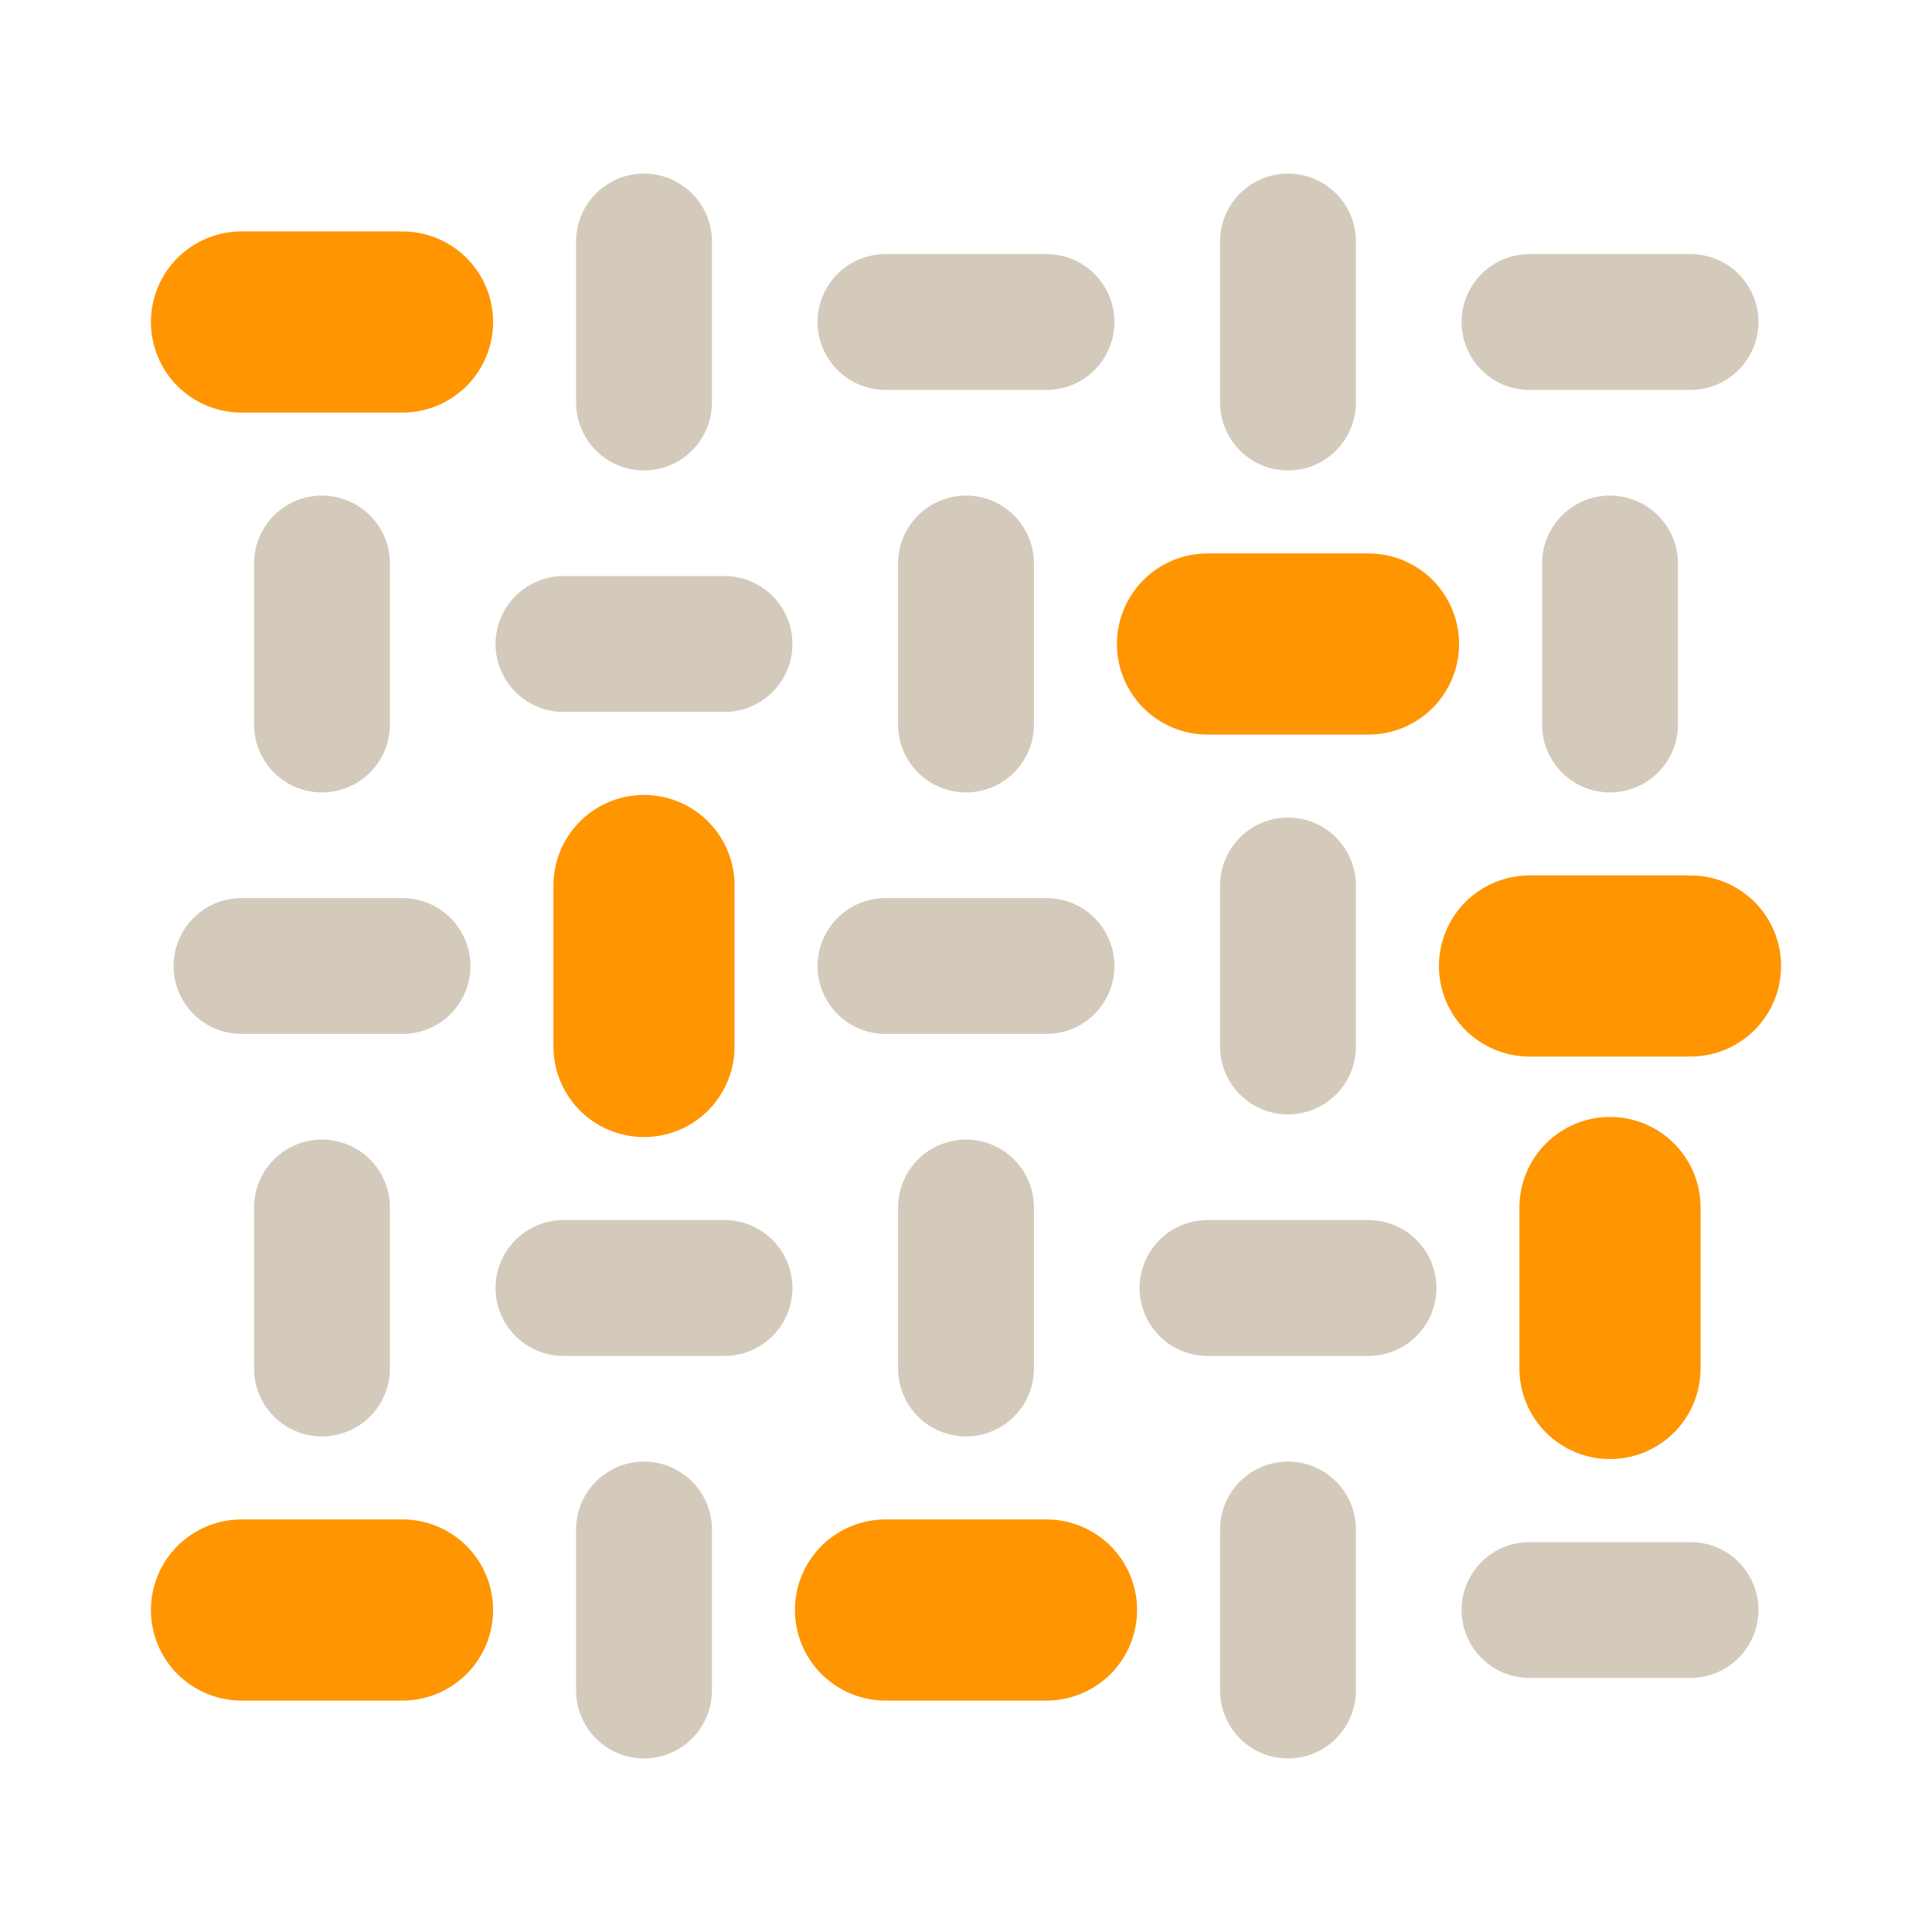
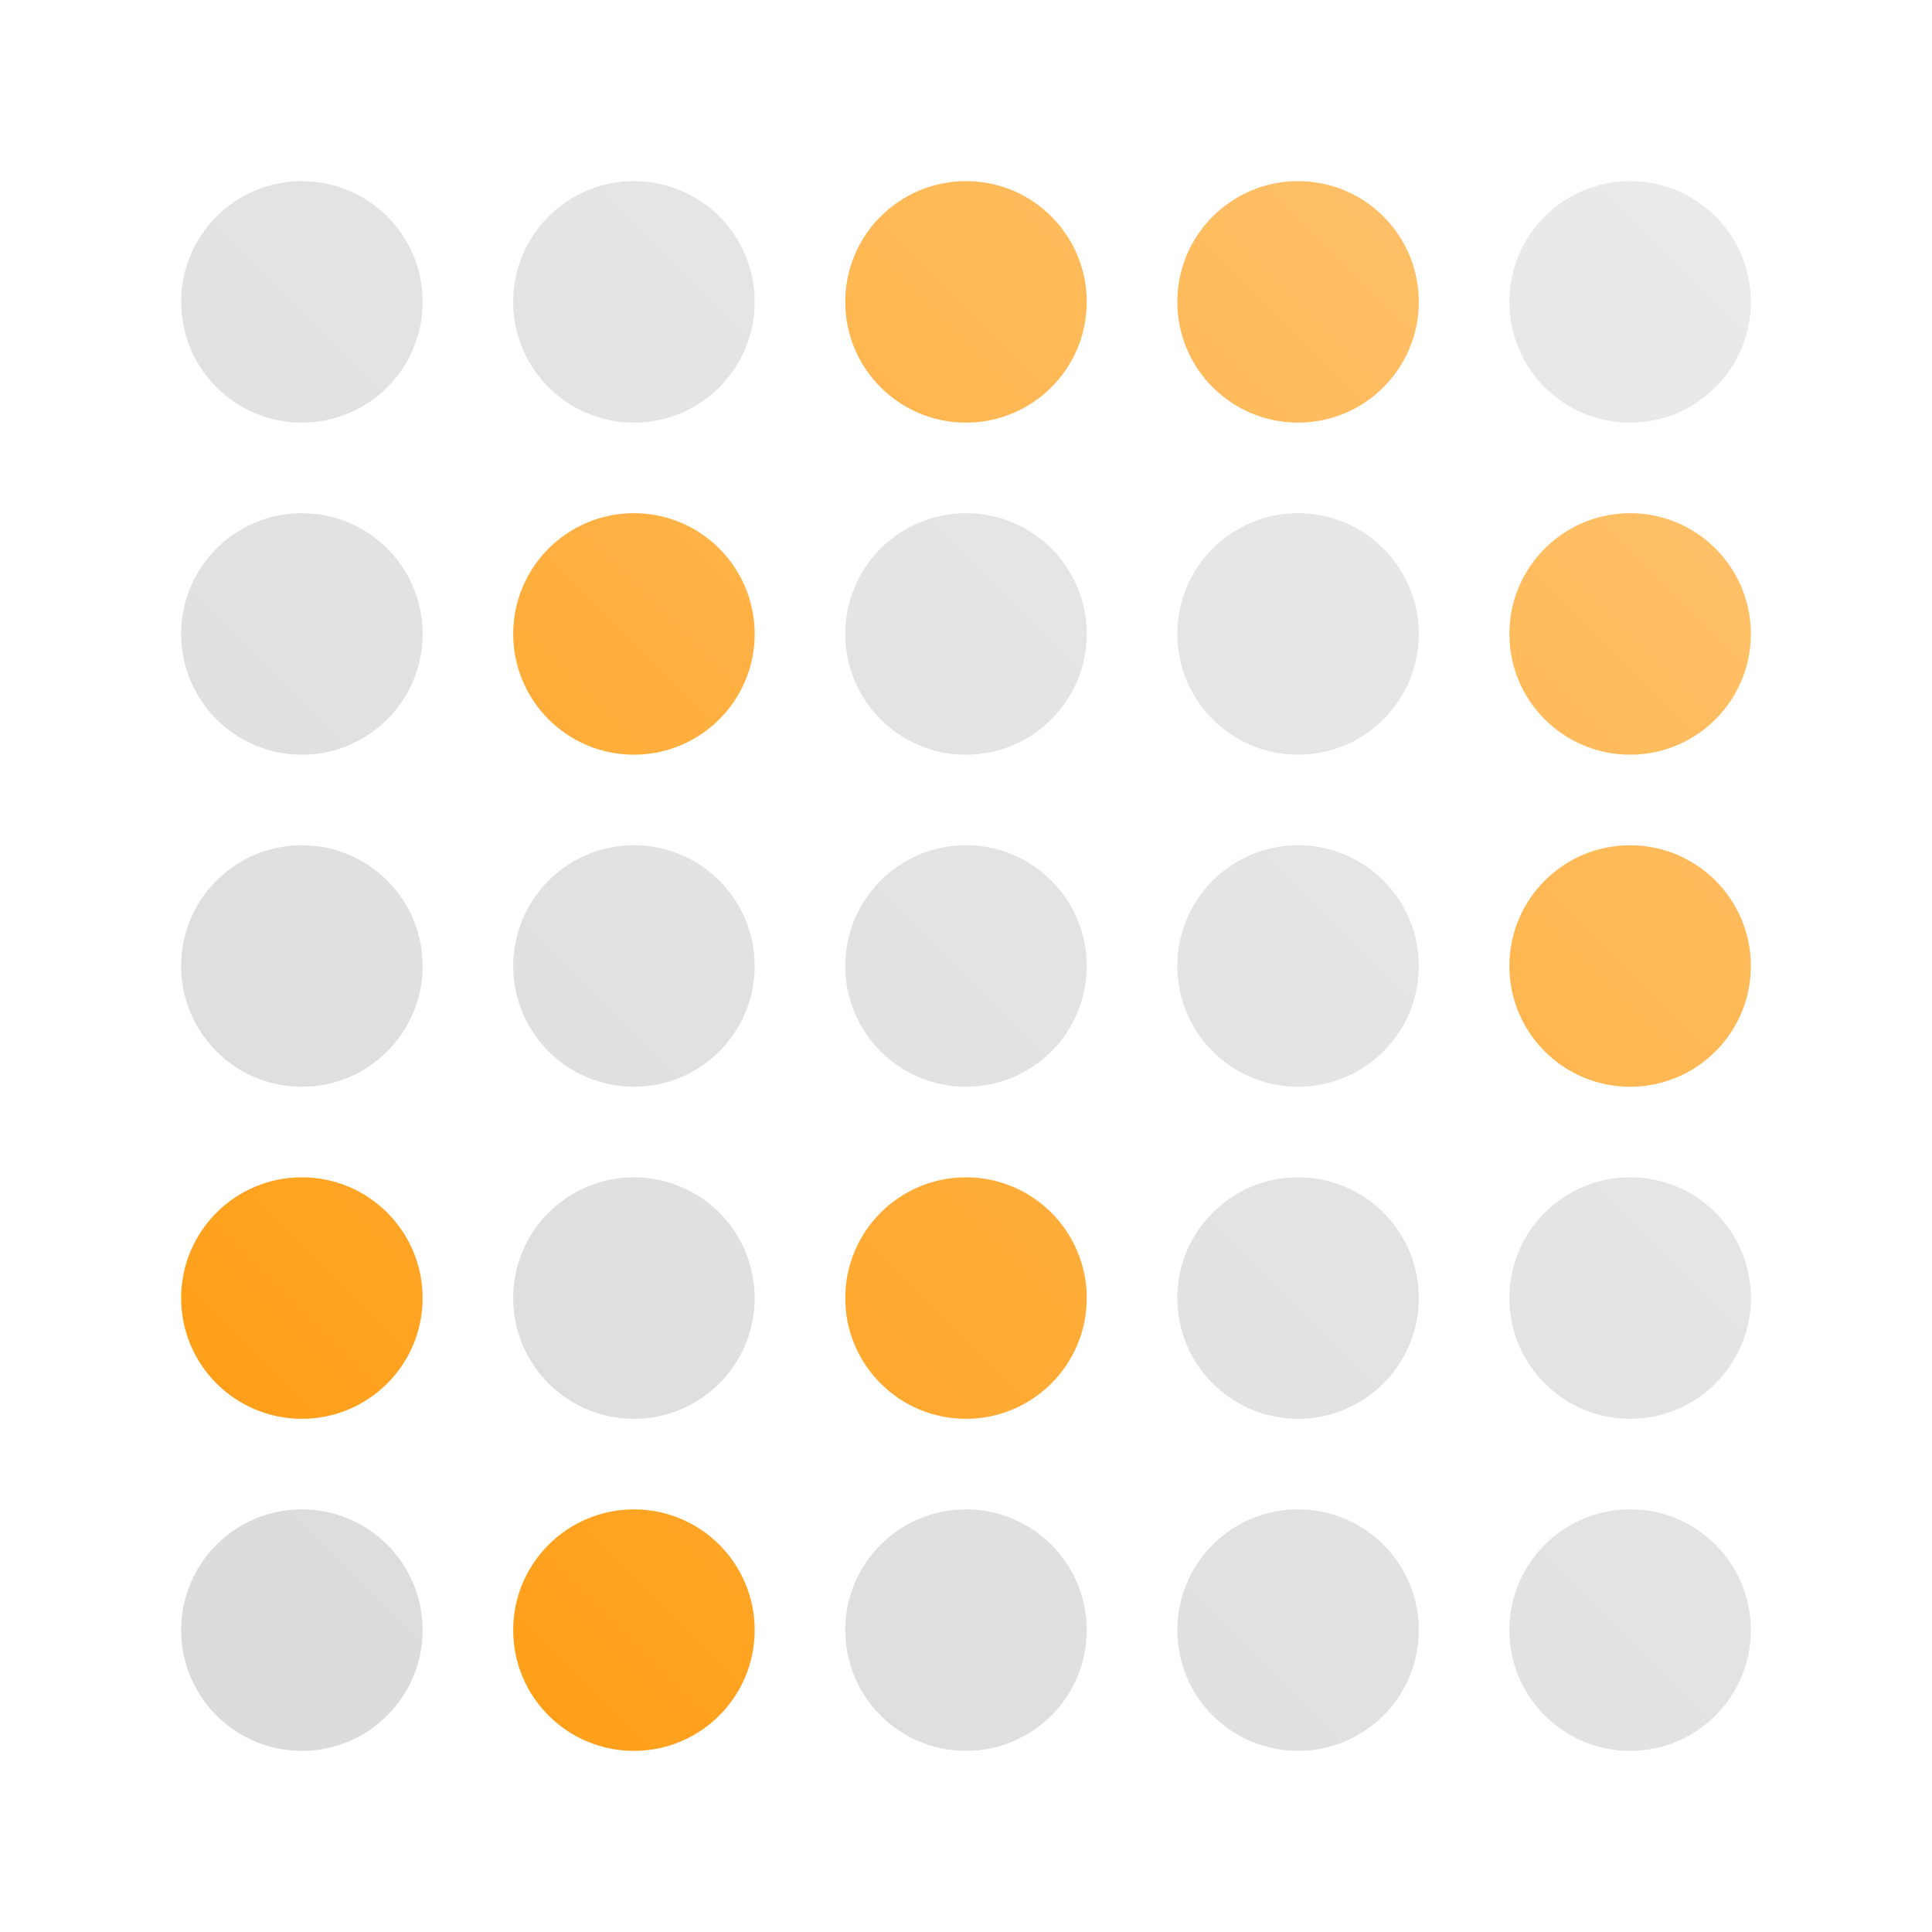
<svg xmlns="http://www.w3.org/2000/svg" width="512" height="512" viewBox="0 0 512 512" fill="none">
  <g clip-path="url(#clip0_43_33)">
    <rect width="512" height="512" fill="white" />
-     <g clip-path="url(#clip1_43_33)">
-       <path d="M512 0H0V512H512V0Z" fill="white" fill-opacity="0.01" />
-       <path d="M64 85.333H106.667" stroke="#FF9500" stroke-width="48" stroke-linecap="round" stroke-linejoin="round" />
-       <path d="M149.333 170.667H192" stroke="#D4CABB" stroke-width="36" stroke-linecap="round" stroke-linejoin="round" />
-       <path d="M170.667 64V106.667" stroke="#D4CABB" stroke-width="36" stroke-linecap="round" stroke-linejoin="round" />
-       <path d="M85.333 149.333V192" stroke="#D4CABB" stroke-width="36" stroke-linecap="round" stroke-linejoin="round" />
-       <path d="M234.667 85.333H277.333" stroke="#D4CABB" stroke-width="36" stroke-linecap="round" stroke-linejoin="round" />
-       <path d="M320 170.667H362.667" stroke="#FF9500" stroke-width="48" stroke-linecap="round" stroke-linejoin="round" />
-       <path d="M341.333 64V106.667" stroke="#D4CABB" stroke-width="36" stroke-linecap="round" stroke-linejoin="round" />
-       <path d="M256 149.333V192" stroke="#D4CABB" stroke-width="36" stroke-linecap="round" stroke-linejoin="round" />
-       <path d="M405.333 85.333H448" stroke="#D4CABB" stroke-width="36" stroke-linecap="round" stroke-linejoin="round" />
-       <path d="M426.667 149.333V192" stroke="#D4CABB" stroke-width="36" stroke-linecap="round" stroke-linejoin="round" />
-       <path d="M64 256H106.667" stroke="#D4CABB" stroke-width="36" stroke-linecap="round" stroke-linejoin="round" />
-       <path d="M149.333 341.333H192" stroke="#D4CABB" stroke-width="36" stroke-linecap="round" stroke-linejoin="round" />
-       <path d="M170.667 234.667V277.333" stroke="#FF9500" stroke-width="48" stroke-linecap="round" stroke-linejoin="round" />
-       <path d="M85.333 320V362.667" stroke="#D4CABB" stroke-width="36" stroke-linecap="round" stroke-linejoin="round" />
-       <path d="M234.667 256H277.333" stroke="#D4CABB" stroke-width="36" stroke-linecap="round" stroke-linejoin="round" />
-       <path d="M320 341.333H362.667" stroke="#D4CABB" stroke-width="36" stroke-linecap="round" stroke-linejoin="round" />
-       <path d="M341.333 234.667V277.333" stroke="#D4CABB" stroke-width="36" stroke-linecap="round" stroke-linejoin="round" />
-       <path d="M256 320V362.667" stroke="#D4CABB" stroke-width="36" stroke-linecap="round" stroke-linejoin="round" />
-       <path d="M405.333 256H448" stroke="#FF9500" stroke-width="48" stroke-linecap="round" stroke-linejoin="round" />
-       <path d="M426.667 320V362.667" stroke="#FF9500" stroke-width="48" stroke-linecap="round" stroke-linejoin="round" />
-       <path d="M64 426.667H106.667" stroke="#FF9500" stroke-width="48" stroke-linecap="round" stroke-linejoin="round" />
-       <path d="M170.667 405.333V448" stroke="#D4CABB" stroke-width="36" stroke-linecap="round" stroke-linejoin="round" />
-       <path d="M234.667 426.667H277.333" stroke="#FF9500" stroke-width="48" stroke-linecap="round" stroke-linejoin="round" />
-       <path d="M341.333 405.333V448" stroke="#D4CABB" stroke-width="36" stroke-linecap="round" stroke-linejoin="round" />
-       <path d="M405.333 426.667H448" stroke="#D4CABB" stroke-width="36" stroke-linecap="round" stroke-linejoin="round" />
-     </g>
+     <circle cx="80" cy="80" r="32" fill="#D9D9D9" />
+     <circle cx="168" cy="80" r="32" fill="#D9D9D9" />
+     <circle cx="256" cy="80" r="32" fill="#FF9500" />
+     <circle cx="344" cy="80" r="32" fill="#FF9500" />
+     <circle cx="432" cy="80" r="32" fill="#D9D9D9" />
+     <circle cx="80" cy="168" r="32" fill="#D9D9D9" />
+     <circle cx="168" cy="168" r="32" fill="#FF9500" />
+     <circle cx="256" cy="168" r="32" fill="#D9D9D9" />
+     <circle cx="344" cy="168" r="32" fill="#D9D9D9" />
+     <circle cx="432" cy="168" r="32" fill="#FF9500" />
+     <circle cx="80" cy="256" r="32" fill="#D9D9D9" />
+     <circle cx="168" cy="256" r="32" fill="#D9D9D9" />
+     <circle cx="256" cy="256" r="32" fill="#D9D9D9" />
+     <circle cx="344" cy="256" r="32" fill="#D9D9D9" />
+     <circle cx="432" cy="256" r="32" fill="#FF9500" />
+     <circle cx="80" cy="344" r="32" fill="#FF9500" />
+     <circle cx="168" cy="344" r="32" fill="#D9D9D9" />
+     <circle cx="256" cy="344" r="32" fill="#FF9500" />
+     <circle cx="344" cy="344" r="32" fill="#D9D9D9" />
+     <circle cx="432" cy="344" r="32" fill="#D9D9D9" />
+     <circle cx="80" cy="432" r="32" fill="#D9D9D9" />
+     <circle cx="168" cy="432" r="32" fill="#FF9500" />
+     <circle cx="256" cy="432" r="32" fill="#D9D9D9" />
+     <circle cx="344" cy="432" r="32" fill="#D9D9D9" />
+     <circle cx="432" cy="432" r="32" fill="#D9D9D9" />
+     <rect width="512" height="512" fill="url(#paint0_linear_43_33)" />
  </g>
  <defs>
+     <linearGradient id="paint0_linear_43_33" x1="512" y1="0" x2="0" y2="512" gradientUnits="userSpaceOnUse">
+       <stop stop-color="white" stop-opacity="0.5" />
+       <stop offset="1" stop-color="white" stop-opacity="0" />
+     </linearGradient>
    <clipPath id="clip0_43_33">
-       <rect width="512" height="512" fill="white" />
-     </clipPath>
-     <clipPath id="clip1_43_33">
      <rect width="512" height="512" fill="white" />
    </clipPath>
  </defs>
</svg>
